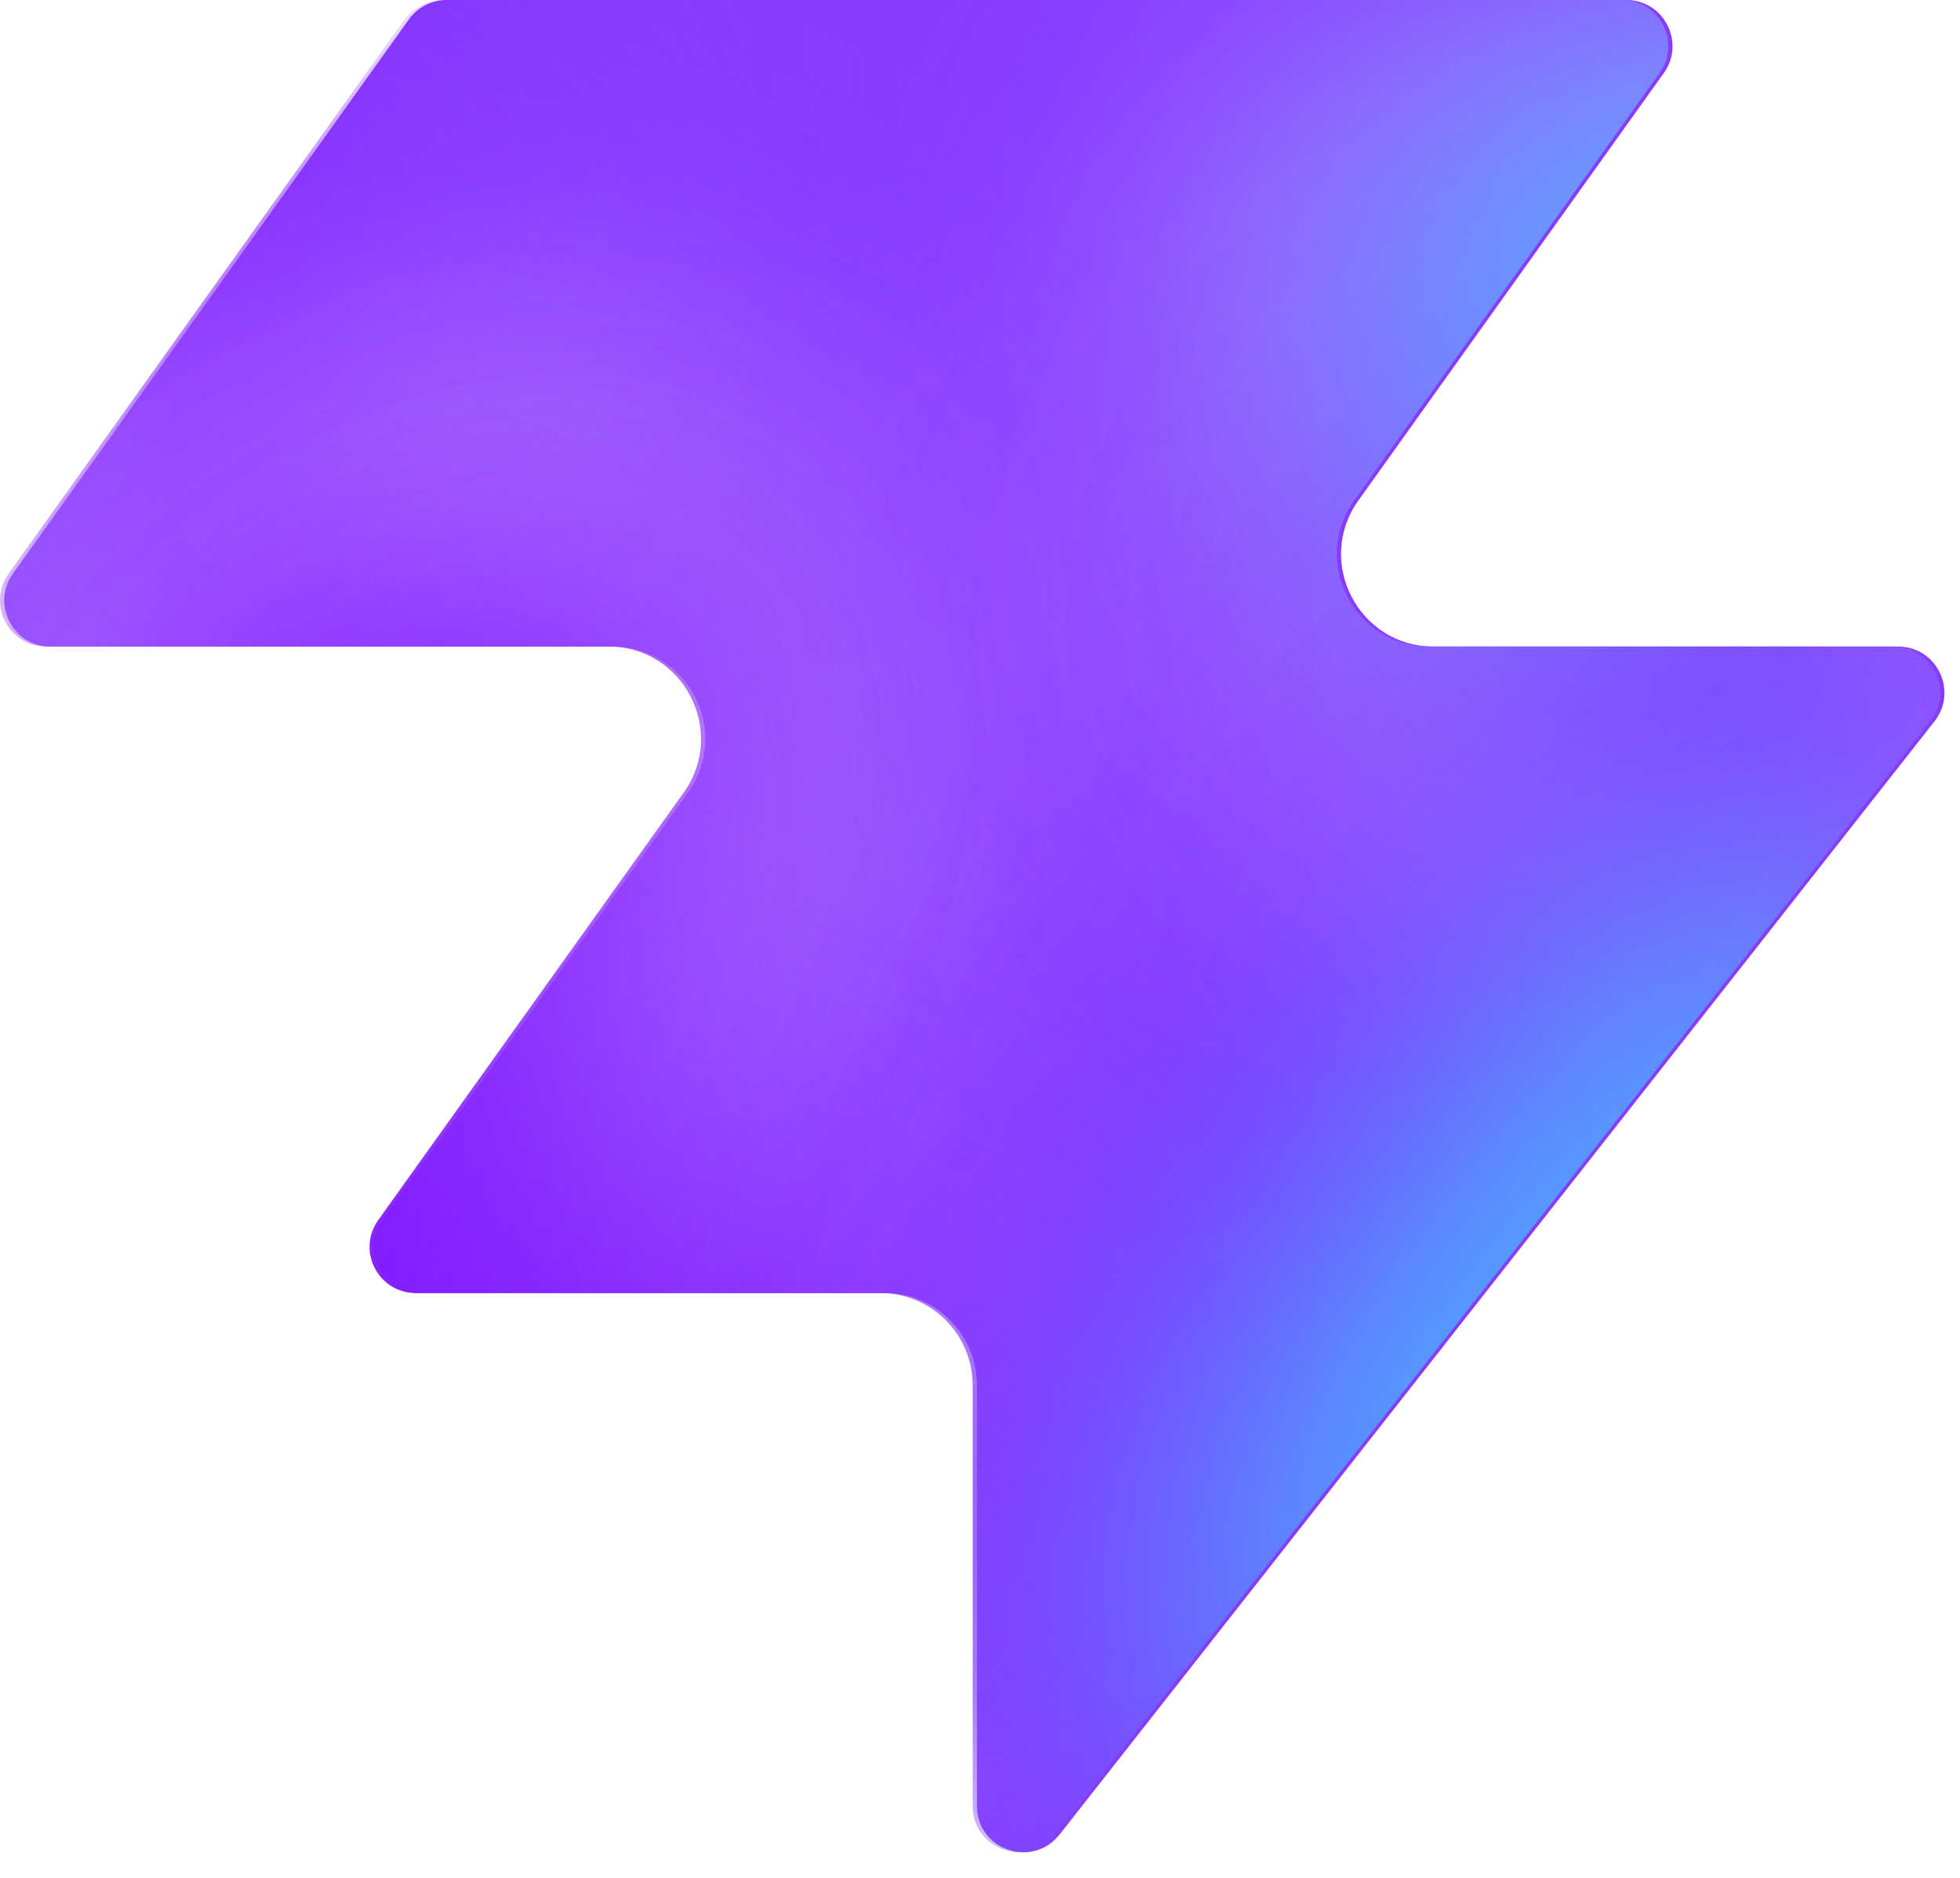
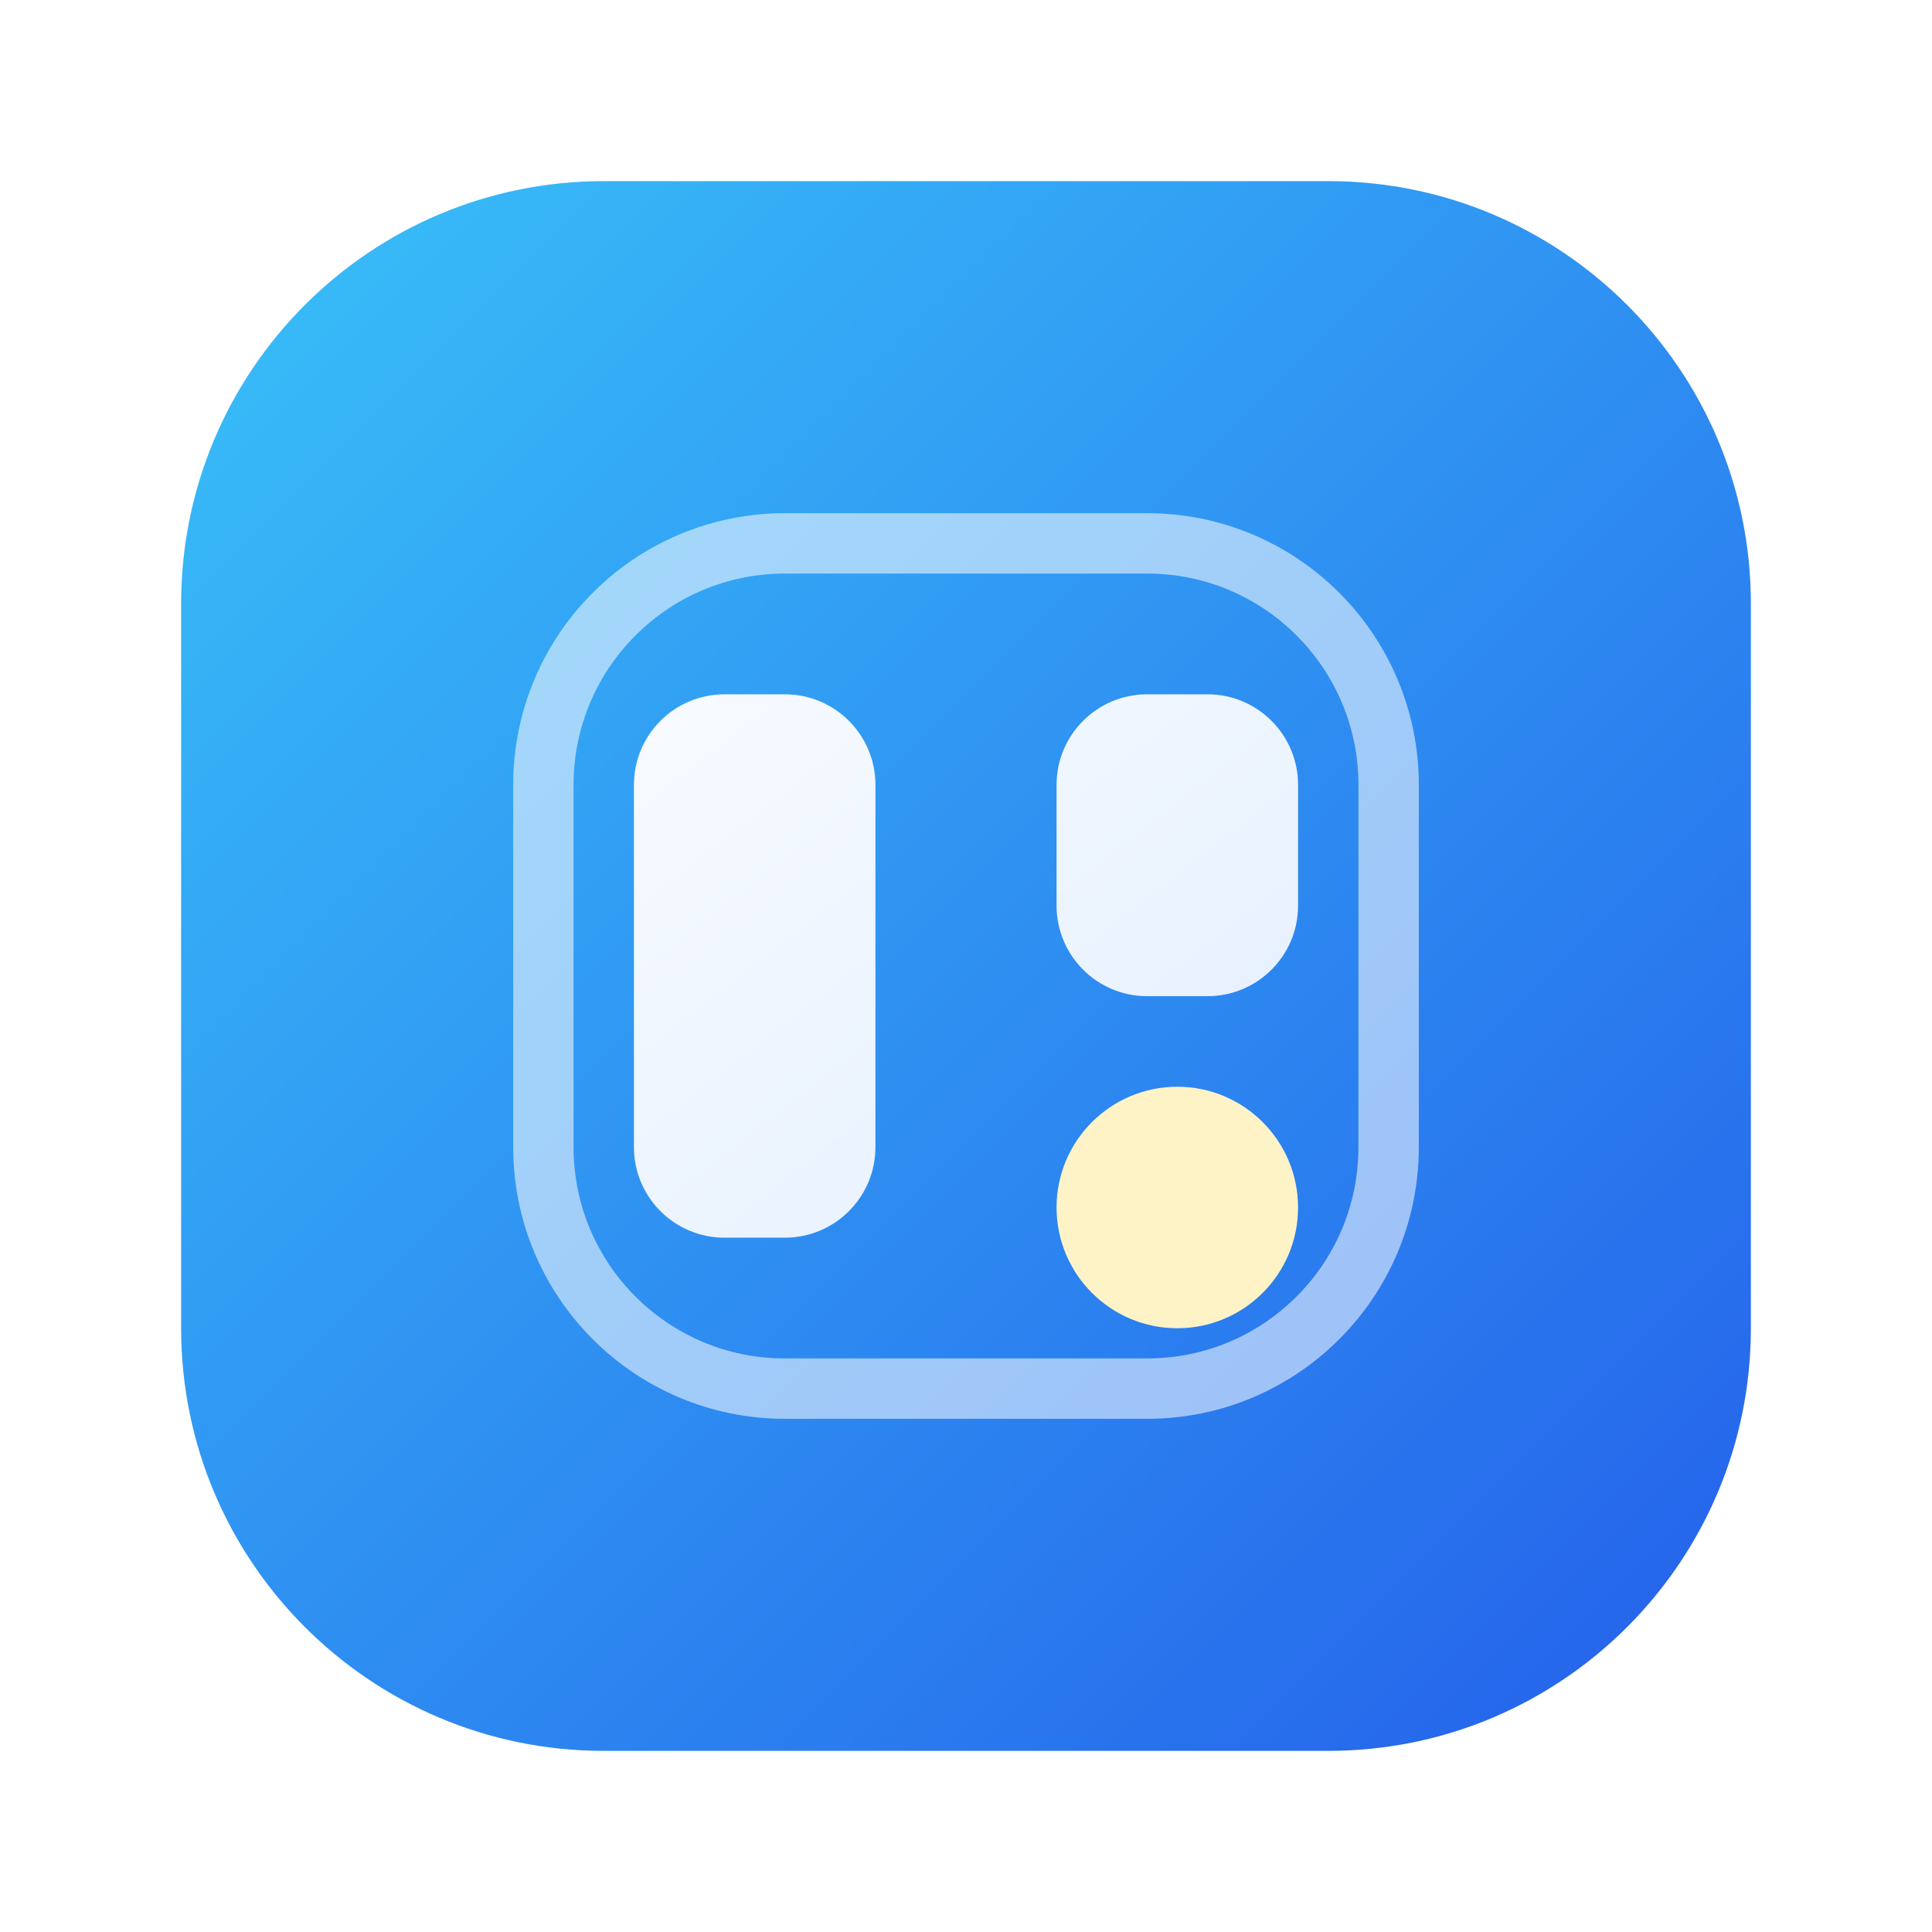
- <svg xmlns="http://www.w3.org/2000/svg" width="48" height="46" fill="none" viewBox="0 0 48 46">
-   <path fill="#863bff" d="M25.946 44.938c-.664.845-2.021.375-2.021-.698V33.937a2.26 2.26 0 0 0-2.262-2.262H10.287c-.92 0-1.456-1.04-.92-1.788l7.48-10.471c1.07-1.497 0-3.578-1.842-3.578H1.237c-.92 0-1.456-1.04-.92-1.788L10.013.474c.214-.297.556-.474.92-.474h28.894c.92 0 1.456 1.04.92 1.788l-7.48 10.471c-1.07 1.498 0 3.579 1.842 3.579h11.377c.943 0 1.473 1.088.89 1.83L25.947 44.94z" style="fill:#863bff;fill:color(display-p3 .525 .23 1);fill-opacity:1" />
-   <mask id="a" width="48" height="46" x="0" y="0" maskUnits="userSpaceOnUse" style="mask-type:alpha">
-     <path fill="#000" d="M25.842 44.938c-.664.844-2.021.375-2.021-.698V33.937a2.26 2.26 0 0 0-2.262-2.262H10.183c-.92 0-1.456-1.04-.92-1.788l7.48-10.471c1.07-1.498 0-3.579-1.842-3.579H1.133c-.92 0-1.456-1.04-.92-1.787L9.91.473c.214-.297.556-.474.92-.474h28.894c.92 0 1.456 1.04.92 1.788l-7.48 10.471c-1.07 1.498 0 3.578 1.842 3.578h11.377c.943 0 1.473 1.088.89 1.832L25.843 44.94z" style="fill:#000;fill-opacity:1" />
-   </mask>
-   <g mask="url(#a)">
-     <g filter="url(#b)">
-       <ellipse cx="5.508" cy="14.704" fill="#ede6ff" rx="5.508" ry="14.704" style="fill:#ede6ff;fill:color(display-p3 .927 .903 1);fill-opacity:1" transform="matrix(.00324 1 1 -.00324 -4.47 31.516)" />
-     </g>
-     <g filter="url(#c)">
-       <ellipse cx="10.399" cy="29.851" fill="#ede6ff" rx="10.399" ry="29.851" style="fill:#ede6ff;fill:color(display-p3 .927 .903 1);fill-opacity:1" transform="matrix(.00324 1 1 -.00324 -39.328 7.883)" />
-     </g>
-     <g filter="url(#d)">
-       <ellipse cx="5.508" cy="30.487" fill="#7e14ff" rx="5.508" ry="30.487" style="fill:#7e14ff;fill:color(display-p3 .492 .077 1);fill-opacity:1" transform="rotate(89.814 -25.913 -14.639)scale(1 -1)" />
-     </g>
-     <g filter="url(#e)">
-       <ellipse cx="5.508" cy="30.599" fill="#7e14ff" rx="5.508" ry="30.599" style="fill:#7e14ff;fill:color(display-p3 .492 .077 1);fill-opacity:1" transform="rotate(89.814 -32.644 -3.334)scale(1 -1)" />
-     </g>
-     <g filter="url(#f)">
-       <ellipse cx="5.508" cy="30.599" fill="#7e14ff" rx="5.508" ry="30.599" style="fill:#7e14ff;fill:color(display-p3 .492 .077 1);fill-opacity:1" transform="matrix(.00324 1 1 -.00324 -34.34 30.47)" />
-     </g>
-     <g filter="url(#g)">
-       <ellipse cx="14.072" cy="22.078" fill="#ede6ff" rx="14.072" ry="22.078" style="fill:#ede6ff;fill:color(display-p3 .927 .903 1);fill-opacity:1" transform="rotate(93.35 24.506 48.493)scale(-1 1)" />
-     </g>
-     <g filter="url(#h)">
-       <ellipse cx="3.47" cy="21.501" fill="#7e14ff" rx="3.47" ry="21.501" style="fill:#7e14ff;fill:color(display-p3 .492 .077 1);fill-opacity:1" transform="rotate(89.009 28.708 47.59)scale(-1 1)" />
-     </g>
-     <g filter="url(#i)">
-       <ellipse cx="3.47" cy="21.501" fill="#7e14ff" rx="3.47" ry="21.501" style="fill:#7e14ff;fill:color(display-p3 .492 .077 1);fill-opacity:1" transform="rotate(89.009 28.708 47.59)scale(-1 1)" />
-     </g>
-     <g filter="url(#j)">
-       <ellipse cx=".387" cy="8.972" fill="#7e14ff" rx="4.407" ry="29.108" style="fill:#7e14ff;fill:color(display-p3 .492 .077 1);fill-opacity:1" transform="rotate(39.51 .387 8.972)" />
-     </g>
-     <g filter="url(#k)">
-       <ellipse cx="47.523" cy="-6.092" fill="#7e14ff" rx="4.407" ry="29.108" style="fill:#7e14ff;fill:color(display-p3 .492 .077 1);fill-opacity:1" transform="rotate(37.892 47.523 -6.092)" />
-     </g>
-     <g filter="url(#l)">
-       <ellipse cx="41.412" cy="6.333" fill="#47bfff" rx="5.971" ry="9.665" style="fill:#47bfff;fill:color(display-p3 .28 .748 1);fill-opacity:1" transform="rotate(37.892 41.412 6.333)" />
-     </g>
-     <g filter="url(#m)">
-       <ellipse cx="-1.879" cy="38.332" fill="#7e14ff" rx="4.407" ry="29.108" style="fill:#7e14ff;fill:color(display-p3 .492 .077 1);fill-opacity:1" transform="rotate(37.892 -1.88 38.332)" />
-     </g>
-     <g filter="url(#n)">
-       <ellipse cx="-1.879" cy="38.332" fill="#7e14ff" rx="4.407" ry="29.108" style="fill:#7e14ff;fill:color(display-p3 .492 .077 1);fill-opacity:1" transform="rotate(37.892 -1.88 38.332)" />
-     </g>
-     <g filter="url(#o)">
-       <ellipse cx="35.651" cy="29.907" fill="#7e14ff" rx="4.407" ry="29.108" style="fill:#7e14ff;fill:color(display-p3 .492 .077 1);fill-opacity:1" transform="rotate(37.892 35.651 29.907)" />
-     </g>
-     <g filter="url(#p)">
-       <ellipse cx="38.418" cy="32.4" fill="#47bfff" rx="5.971" ry="15.297" style="fill:#47bfff;fill:color(display-p3 .28 .748 1);fill-opacity:1" transform="rotate(37.892 38.418 32.4)" />
-     </g>
-   </g>
+ <svg xmlns="http://www.w3.org/2000/svg" viewBox="0 0 64 64" fill="none">
  <defs>
-     <filter id="b" width="60.045" height="41.654" x="-19.77" y="16.149" color-interpolation-filters="sRGB" filterUnits="userSpaceOnUse">
-       <feFlood flood-opacity="0" result="BackgroundImageFix" />
-       <feBlend in="SourceGraphic" in2="BackgroundImageFix" result="shape" />
-       <feGaussianBlur result="effect1_foregroundBlur_2002_17158" stdDeviation="7.659" />
-     </filter>
-     <filter id="c" width="90.34" height="51.437" x="-54.613" y="-7.533" color-interpolation-filters="sRGB" filterUnits="userSpaceOnUse">
-       <feFlood flood-opacity="0" result="BackgroundImageFix" />
-       <feBlend in="SourceGraphic" in2="BackgroundImageFix" result="shape" />
-       <feGaussianBlur result="effect1_foregroundBlur_2002_17158" stdDeviation="7.659" />
-     </filter>
-     <filter id="d" width="79.355" height="29.4" x="-49.64" y="2.03" color-interpolation-filters="sRGB" filterUnits="userSpaceOnUse">
-       <feFlood flood-opacity="0" result="BackgroundImageFix" />
-       <feBlend in="SourceGraphic" in2="BackgroundImageFix" result="shape" />
-       <feGaussianBlur result="effect1_foregroundBlur_2002_17158" stdDeviation="4.596" />
-     </filter>
-     <filter id="e" width="79.579" height="29.4" x="-45.045" y="20.029" color-interpolation-filters="sRGB" filterUnits="userSpaceOnUse">
-       <feFlood flood-opacity="0" result="BackgroundImageFix" />
-       <feBlend in="SourceGraphic" in2="BackgroundImageFix" result="shape" />
-       <feGaussianBlur result="effect1_foregroundBlur_2002_17158" stdDeviation="4.596" />
-     </filter>
-     <filter id="f" width="79.579" height="29.4" x="-43.513" y="21.178" color-interpolation-filters="sRGB" filterUnits="userSpaceOnUse">
-       <feFlood flood-opacity="0" result="BackgroundImageFix" />
-       <feBlend in="SourceGraphic" in2="BackgroundImageFix" result="shape" />
-       <feGaussianBlur result="effect1_foregroundBlur_2002_17158" stdDeviation="4.596" />
-     </filter>
-     <filter id="g" width="74.749" height="58.852" x="15.756" y="-17.901" color-interpolation-filters="sRGB" filterUnits="userSpaceOnUse">
-       <feFlood flood-opacity="0" result="BackgroundImageFix" />
-       <feBlend in="SourceGraphic" in2="BackgroundImageFix" result="shape" />
-       <feGaussianBlur result="effect1_foregroundBlur_2002_17158" stdDeviation="7.659" />
-     </filter>
-     <filter id="h" width="61.377" height="25.362" x="23.548" y="2.284" color-interpolation-filters="sRGB" filterUnits="userSpaceOnUse">
-       <feFlood flood-opacity="0" result="BackgroundImageFix" />
-       <feBlend in="SourceGraphic" in2="BackgroundImageFix" result="shape" />
-       <feGaussianBlur result="effect1_foregroundBlur_2002_17158" stdDeviation="4.596" />
-     </filter>
-     <filter id="i" width="61.377" height="25.362" x="23.548" y="2.284" color-interpolation-filters="sRGB" filterUnits="userSpaceOnUse">
-       <feFlood flood-opacity="0" result="BackgroundImageFix" />
-       <feBlend in="SourceGraphic" in2="BackgroundImageFix" result="shape" />
-       <feGaussianBlur result="effect1_foregroundBlur_2002_17158" stdDeviation="4.596" />
-     </filter>
-     <filter id="j" width="56.045" height="63.649" x="-27.636" y="-22.853" color-interpolation-filters="sRGB" filterUnits="userSpaceOnUse">
-       <feFlood flood-opacity="0" result="BackgroundImageFix" />
-       <feBlend in="SourceGraphic" in2="BackgroundImageFix" result="shape" />
-       <feGaussianBlur result="effect1_foregroundBlur_2002_17158" stdDeviation="4.596" />
-     </filter>
-     <filter id="k" width="54.814" height="64.646" x="20.116" y="-38.415" color-interpolation-filters="sRGB" filterUnits="userSpaceOnUse">
-       <feFlood flood-opacity="0" result="BackgroundImageFix" />
-       <feBlend in="SourceGraphic" in2="BackgroundImageFix" result="shape" />
-       <feGaussianBlur result="effect1_foregroundBlur_2002_17158" stdDeviation="4.596" />
-     </filter>
-     <filter id="l" width="33.541" height="35.313" x="24.641" y="-11.323" color-interpolation-filters="sRGB" filterUnits="userSpaceOnUse">
-       <feFlood flood-opacity="0" result="BackgroundImageFix" />
-       <feBlend in="SourceGraphic" in2="BackgroundImageFix" result="shape" />
-       <feGaussianBlur result="effect1_foregroundBlur_2002_17158" stdDeviation="4.596" />
-     </filter>
-     <filter id="m" width="54.814" height="64.646" x="-29.286" y="6.009" color-interpolation-filters="sRGB" filterUnits="userSpaceOnUse">
-       <feFlood flood-opacity="0" result="BackgroundImageFix" />
-       <feBlend in="SourceGraphic" in2="BackgroundImageFix" result="shape" />
-       <feGaussianBlur result="effect1_foregroundBlur_2002_17158" stdDeviation="4.596" />
-     </filter>
-     <filter id="n" width="54.814" height="64.646" x="-29.286" y="6.009" color-interpolation-filters="sRGB" filterUnits="userSpaceOnUse">
-       <feFlood flood-opacity="0" result="BackgroundImageFix" />
-       <feBlend in="SourceGraphic" in2="BackgroundImageFix" result="shape" />
-       <feGaussianBlur result="effect1_foregroundBlur_2002_17158" stdDeviation="4.596" />
-     </filter>
-     <filter id="o" width="54.814" height="64.646" x="8.244" y="-2.416" color-interpolation-filters="sRGB" filterUnits="userSpaceOnUse">
-       <feFlood flood-opacity="0" result="BackgroundImageFix" />
-       <feBlend in="SourceGraphic" in2="BackgroundImageFix" result="shape" />
-       <feGaussianBlur result="effect1_foregroundBlur_2002_17158" stdDeviation="4.596" />
-     </filter>
-     <filter id="p" width="39.409" height="43.623" x="18.713" y="10.588" color-interpolation-filters="sRGB" filterUnits="userSpaceOnUse">
-       <feFlood flood-opacity="0" result="BackgroundImageFix" />
-       <feBlend in="SourceGraphic" in2="BackgroundImageFix" result="shape" />
-       <feGaussianBlur result="effect1_foregroundBlur_2002_17158" stdDeviation="4.596" />
-     </filter>
+     <linearGradient id="bg" x1="8" y1="8" x2="56" y2="56" gradientUnits="userSpaceOnUse">
+       <stop stop-color="#38bdf8" />
+       <stop offset="1" stop-color="#2563eb" />
+     </linearGradient>
+     <linearGradient id="bar" x1="18" y1="14" x2="46" y2="50" gradientUnits="userSpaceOnUse">
+       <stop stop-color="#ffffff" />
+       <stop offset="1" stop-color="#dbeafe" />
+     </linearGradient>
  </defs>
+   <rect x="6" y="6" width="52" height="52" rx="14" fill="url(#bg)" />
+   <rect x="18" y="18" width="28" height="28" rx="8" fill="none" stroke="rgba(255,255,255,0.55)" stroke-width="2" />
+   <rect x="21" y="23" width="8" height="18" rx="3" fill="url(#bar)" />
+   <rect x="35" y="23" width="8" height="10" rx="3" fill="url(#bar)" />
+   <circle cx="39" cy="40" r="4" fill="#fef3c7" />
</svg>
